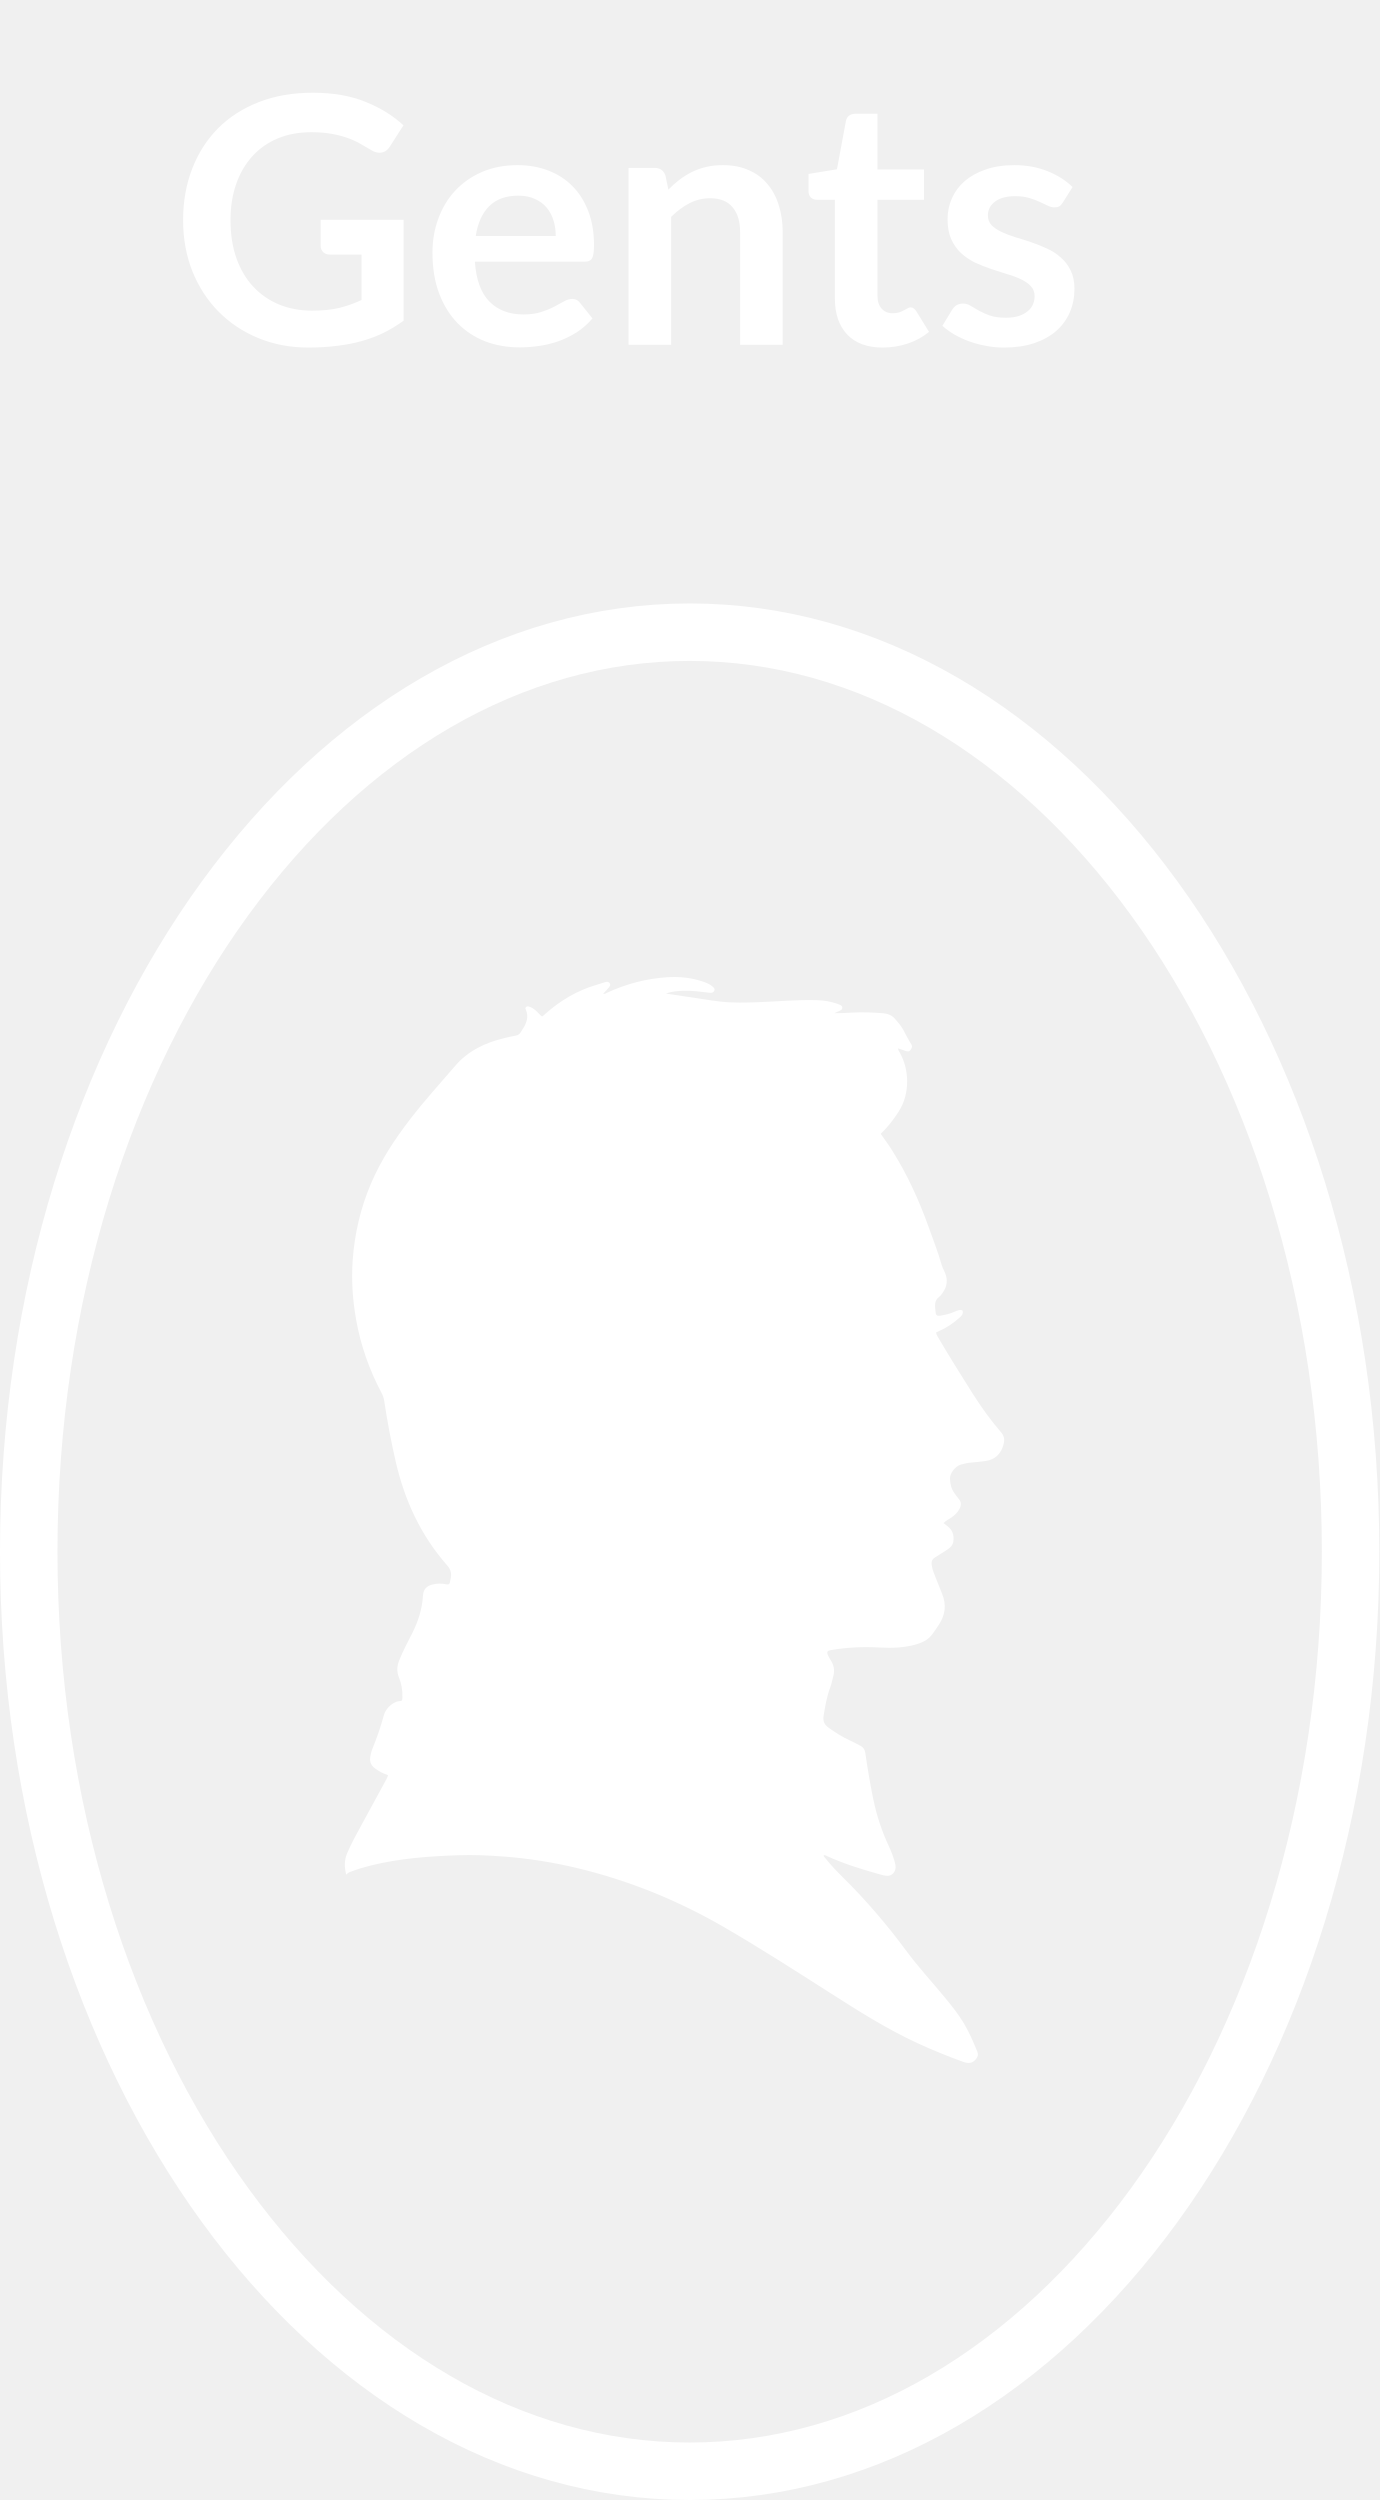
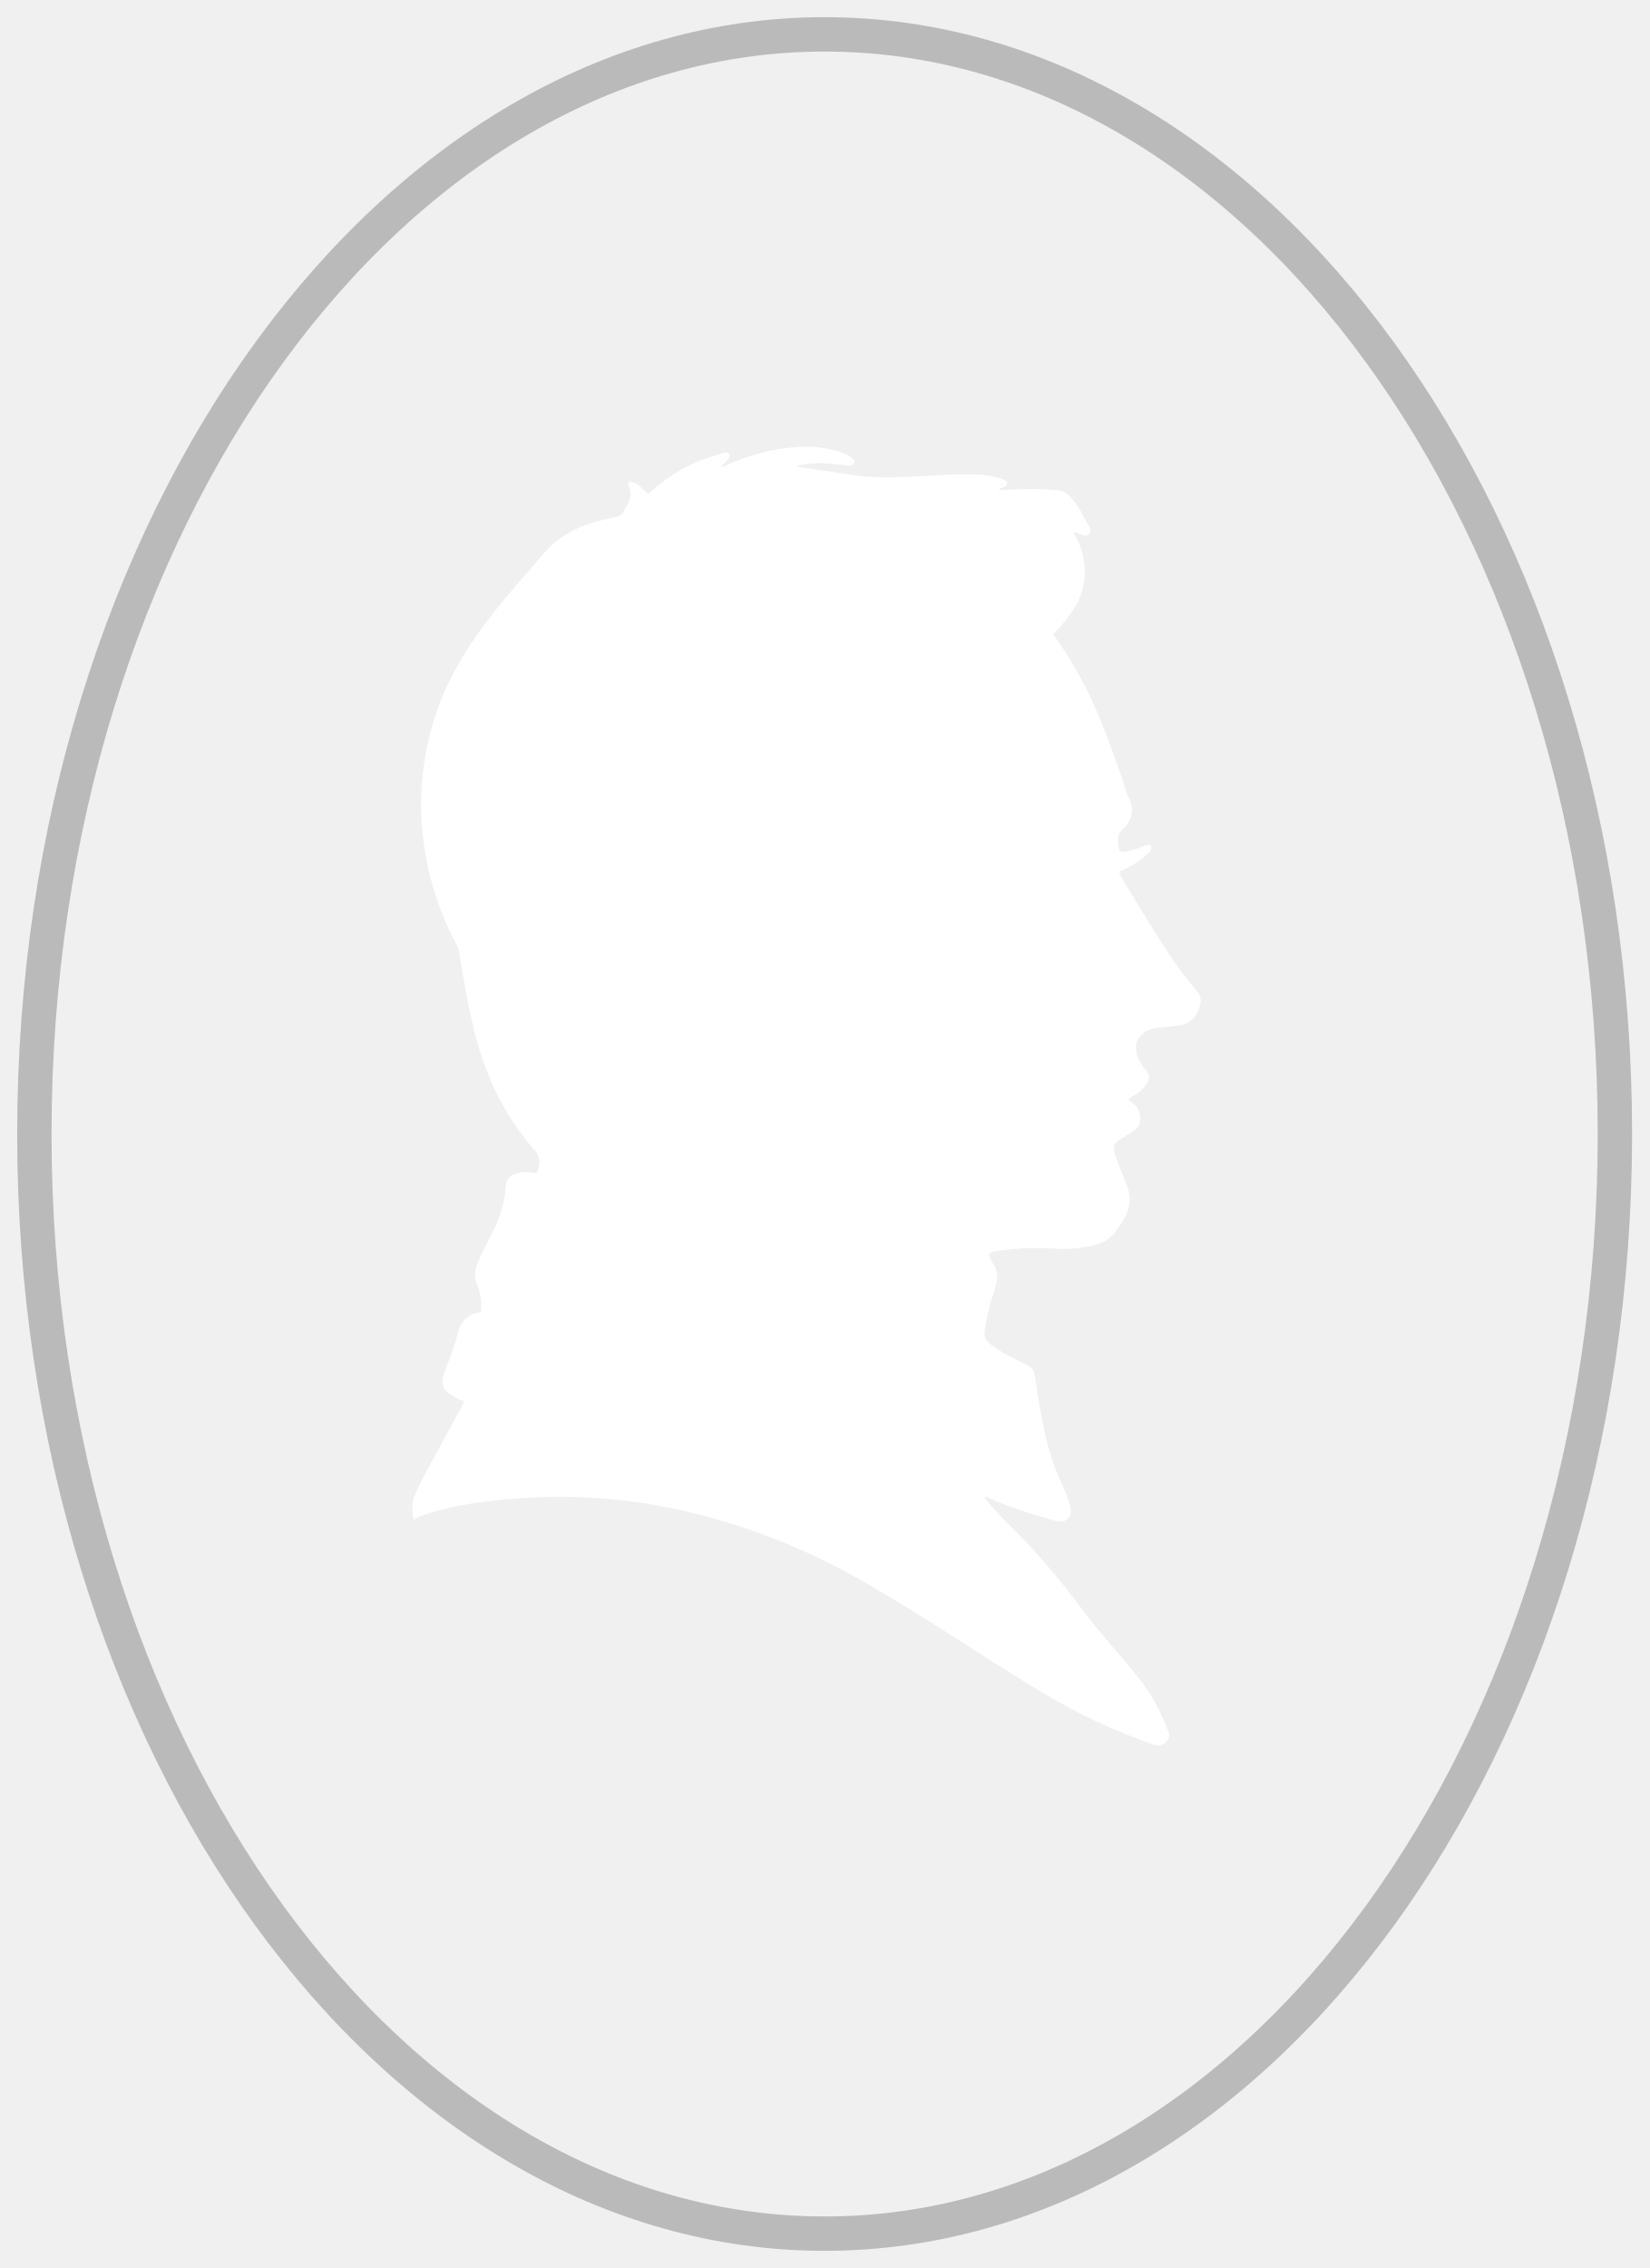
- <svg xmlns="http://www.w3.org/2000/svg" width="48" height="87" viewBox="0 0 48 87" fill="none">
-   <path d="M24 22C30.229 22 35.955 25.47 40.162 31.254C44.368 37.037 47 45.076 47 54C47 62.924 44.368 70.963 40.162 76.746C35.955 82.53 30.229 86 24 86C17.771 86 12.045 82.53 7.838 76.746C3.632 70.963 1 62.924 1 54C1 45.076 3.632 37.037 7.838 31.254C12.045 25.47 17.771 22 24 22Z" stroke="white" stroke-width="2" />
-   <path d="M12.05 65.239C11.982 64.988 11.977 64.744 12.076 64.505C12.212 64.179 12.383 63.87 12.552 63.56C12.826 63.055 13.103 62.55 13.377 62.045C13.423 61.96 13.475 61.877 13.504 61.775C13.334 61.721 13.182 61.641 13.043 61.534C12.919 61.439 12.864 61.322 12.882 61.168C12.895 61.059 12.921 60.953 12.962 60.853C13.112 60.481 13.246 60.103 13.351 59.715C13.405 59.515 13.527 59.373 13.701 59.266C13.758 59.231 13.815 59.209 13.882 59.203C14 59.191 13.998 59.189 14.003 59.064C14.012 58.827 13.973 58.597 13.885 58.38C13.802 58.176 13.811 57.987 13.891 57.784C14.022 57.456 14.188 57.145 14.348 56.831C14.556 56.419 14.693 55.987 14.719 55.526C14.734 55.26 14.901 55.175 15.078 55.135C15.228 55.101 15.381 55.102 15.531 55.134C15.617 55.152 15.652 55.121 15.662 55.041C15.665 55.014 15.671 54.988 15.677 54.961C15.721 54.78 15.701 54.634 15.562 54.476C14.645 53.434 14.081 52.214 13.772 50.87C13.61 50.168 13.478 49.46 13.37 48.748C13.356 48.651 13.324 48.562 13.278 48.474C12.853 47.673 12.554 46.829 12.395 45.935C12.272 45.249 12.225 44.558 12.273 43.864C12.338 42.939 12.545 42.045 12.909 41.19C13.257 40.374 13.739 39.641 14.277 38.943C14.771 38.302 15.316 37.704 15.842 37.09C16.294 36.562 16.896 36.282 17.561 36.123C17.688 36.093 17.815 36.063 17.943 36.041C18.024 36.026 18.083 35.99 18.124 35.919C18.162 35.854 18.206 35.791 18.243 35.725C18.341 35.548 18.387 35.364 18.31 35.163C18.297 35.129 18.262 35.085 18.308 35.044C18.353 35.003 18.396 35.026 18.444 35.042C18.579 35.088 18.669 35.189 18.764 35.286C18.877 35.403 18.86 35.386 18.964 35.293C19.49 34.825 20.081 34.468 20.763 34.271C20.862 34.242 20.96 34.211 21.059 34.179C21.12 34.159 21.176 34.156 21.218 34.217C21.258 34.275 21.22 34.324 21.19 34.363C21.131 34.439 21.059 34.506 20.989 34.581C21.055 34.601 21.099 34.559 21.145 34.538C21.799 34.238 22.486 34.057 23.203 34.009C23.639 33.979 24.073 34.022 24.489 34.169C24.597 34.207 24.704 34.25 24.791 34.327C24.834 34.365 24.891 34.406 24.857 34.476C24.825 34.543 24.77 34.556 24.694 34.548C24.392 34.516 24.09 34.468 23.785 34.479C23.579 34.486 23.374 34.499 23.176 34.578C23.38 34.608 23.583 34.64 23.787 34.668C24.218 34.727 24.645 34.808 25.078 34.856C25.517 34.904 25.959 34.892 26.398 34.876C27.072 34.851 27.744 34.786 28.42 34.805C28.671 34.812 28.917 34.851 29.154 34.939C29.219 34.964 29.308 34.986 29.312 35.063C29.317 35.152 29.221 35.172 29.154 35.205C29.118 35.223 29.078 35.234 29.043 35.259C29.256 35.262 29.466 35.248 29.676 35.237C30.036 35.219 30.393 35.233 30.751 35.263C30.904 35.276 31.037 35.334 31.139 35.448C31.251 35.574 31.361 35.702 31.441 35.851C31.529 36.014 31.611 36.18 31.709 36.336C31.763 36.421 31.732 36.473 31.686 36.538C31.636 36.609 31.574 36.593 31.511 36.572C31.43 36.545 31.349 36.516 31.255 36.483C31.251 36.547 31.286 36.584 31.308 36.623C31.477 36.922 31.559 37.248 31.568 37.586C31.577 37.983 31.483 38.36 31.264 38.699C31.087 38.973 30.889 39.229 30.648 39.457C30.795 39.665 30.943 39.866 31.074 40.078C31.577 40.889 31.973 41.748 32.296 42.645C32.462 43.104 32.639 43.558 32.773 44.028C32.81 44.158 32.892 44.269 32.925 44.404C32.982 44.634 32.924 44.831 32.787 45.013C32.758 45.052 32.729 45.096 32.691 45.123C32.488 45.27 32.541 45.478 32.56 45.673C32.57 45.781 32.62 45.802 32.734 45.784C32.906 45.755 33.075 45.715 33.234 45.642C33.254 45.633 33.274 45.623 33.294 45.616C33.401 45.575 33.491 45.577 33.502 45.626C33.521 45.707 33.482 45.771 33.423 45.826C33.205 46.026 32.966 46.194 32.694 46.312C32.654 46.329 32.616 46.349 32.578 46.367C32.58 46.428 32.607 46.474 32.634 46.521C33.028 47.19 33.438 47.849 33.854 48.505C34.152 48.974 34.474 49.425 34.838 49.844C34.951 49.973 34.963 50.108 34.927 50.251C34.844 50.58 34.644 50.796 34.293 50.843C34.137 50.864 33.98 50.884 33.823 50.895C33.692 50.904 33.566 50.93 33.44 50.967C33.249 51.022 33.052 51.266 33.059 51.461C33.066 51.641 33.105 51.816 33.216 51.965C33.264 52.031 33.31 52.098 33.363 52.16C33.459 52.27 33.455 52.386 33.391 52.507C33.324 52.635 33.224 52.731 33.105 52.813C33.026 52.869 32.932 52.903 32.835 53.004C32.909 53.064 32.988 53.116 33.051 53.182C33.175 53.314 33.2 53.481 33.175 53.651C33.156 53.775 33.069 53.861 32.964 53.928C32.821 54.017 32.681 54.111 32.538 54.199C32.441 54.257 32.409 54.339 32.421 54.446C32.433 54.544 32.457 54.638 32.494 54.729C32.592 54.976 32.686 55.225 32.787 55.47C32.939 55.841 32.897 56.191 32.683 56.524C32.607 56.643 32.528 56.76 32.443 56.873C32.322 57.035 32.157 57.134 31.967 57.197C31.52 57.345 31.06 57.359 30.596 57.333C30.035 57.301 29.476 57.328 28.922 57.422C28.788 57.445 28.764 57.483 28.814 57.605C28.838 57.665 28.874 57.721 28.909 57.775C29.019 57.944 29.052 58.124 29.002 58.319C28.966 58.455 28.94 58.595 28.89 58.726C28.774 59.037 28.72 59.359 28.665 59.685C28.629 59.894 28.678 60.011 28.842 60.129C29.077 60.298 29.319 60.451 29.582 60.571C29.705 60.628 29.825 60.693 29.946 60.755C30.045 60.806 30.095 60.887 30.112 60.999C30.191 61.546 30.282 62.092 30.395 62.634C30.512 63.194 30.691 63.734 30.934 64.252C31.015 64.425 31.082 64.603 31.134 64.785C31.174 64.924 31.199 65.073 31.077 65.197C31.024 65.25 30.967 65.278 30.89 65.278C30.773 65.279 30.665 65.24 30.555 65.21C29.953 65.041 29.357 64.855 28.786 64.595C28.75 64.579 28.712 64.546 28.664 64.563C28.662 64.609 28.696 64.631 28.718 64.659C28.91 64.903 29.125 65.127 29.345 65.344C30.142 66.132 30.867 66.981 31.533 67.882C31.949 68.446 32.426 68.96 32.871 69.501C33.112 69.794 33.351 70.09 33.546 70.418C33.732 70.732 33.876 71.065 34.012 71.402C34.05 71.497 34.032 71.574 33.965 71.656C33.842 71.808 33.698 71.817 33.529 71.756C32.986 71.562 32.454 71.344 31.93 71.103C30.85 70.606 29.852 69.968 28.853 69.331C27.651 68.565 26.454 67.794 25.221 67.079C23.6 66.137 21.879 65.435 20.051 65.001C19.231 64.806 18.399 64.675 17.557 64.609C17.014 64.567 16.471 64.544 15.927 64.563C14.916 64.598 13.908 64.672 12.921 64.915C12.689 64.973 12.459 65.04 12.235 65.125C12.17 65.149 12.102 65.17 12.05 65.239Z" fill="white" />
-   <path d="M10.86 10.811C11.224 10.811 11.54 10.779 11.808 10.715C12.08 10.647 12.338 10.555 12.582 10.439V8.861H11.496C11.392 8.861 11.31 8.833 11.25 8.777C11.19 8.717 11.16 8.645 11.16 8.561V7.649H14.046V11.159C13.826 11.319 13.596 11.459 13.356 11.579C13.12 11.695 12.866 11.791 12.594 11.867C12.326 11.943 12.038 11.999 11.73 12.035C11.422 12.075 11.09 12.095 10.734 12.095C10.102 12.095 9.52 11.985 8.988 11.765C8.456 11.545 7.996 11.239 7.608 10.847C7.22 10.455 6.916 9.987 6.696 9.443C6.48 8.899 6.372 8.305 6.372 7.661C6.372 7.009 6.478 6.411 6.69 5.867C6.902 5.323 7.202 4.855 7.59 4.463C7.982 4.071 8.456 3.767 9.012 3.551C9.568 3.335 10.192 3.227 10.884 3.227C11.592 3.227 12.204 3.333 12.72 3.545C13.24 3.753 13.68 4.025 14.04 4.361L13.572 5.093C13.48 5.241 13.358 5.315 13.206 5.315C13.11 5.315 13.012 5.283 12.912 5.219C12.784 5.143 12.652 5.067 12.516 4.991C12.384 4.915 12.236 4.849 12.072 4.793C11.912 4.737 11.73 4.691 11.526 4.655C11.326 4.619 11.094 4.601 10.83 4.601C10.402 4.601 10.014 4.673 9.666 4.817C9.322 4.961 9.028 5.167 8.784 5.435C8.54 5.703 8.352 6.025 8.22 6.401C8.088 6.777 8.022 7.197 8.022 7.661C8.022 8.161 8.092 8.607 8.232 8.999C8.372 9.387 8.568 9.715 8.82 9.983C9.072 10.251 9.372 10.457 9.72 10.601C10.068 10.741 10.448 10.811 10.86 10.811ZM18.008 5.747C18.396 5.747 18.752 5.809 19.076 5.933C19.404 6.057 19.686 6.239 19.922 6.479C20.158 6.715 20.342 7.007 20.474 7.355C20.606 7.699 20.672 8.093 20.672 8.537C20.672 8.649 20.666 8.743 20.654 8.819C20.646 8.891 20.628 8.949 20.6 8.993C20.576 9.033 20.542 9.063 20.498 9.083C20.454 9.099 20.398 9.107 20.33 9.107H16.526C16.57 9.739 16.74 10.203 17.036 10.499C17.332 10.795 17.724 10.943 18.212 10.943C18.452 10.943 18.658 10.915 18.83 10.859C19.006 10.803 19.158 10.741 19.286 10.673C19.418 10.605 19.532 10.543 19.628 10.487C19.728 10.431 19.824 10.403 19.916 10.403C19.976 10.403 20.028 10.415 20.072 10.439C20.116 10.463 20.154 10.497 20.186 10.541L20.618 11.081C20.454 11.273 20.27 11.435 20.066 11.567C19.862 11.695 19.648 11.799 19.424 11.879C19.204 11.955 18.978 12.009 18.746 12.041C18.518 12.073 18.296 12.089 18.08 12.089C17.652 12.089 17.254 12.019 16.886 11.879C16.518 11.735 16.198 11.525 15.926 11.249C15.654 10.969 15.44 10.625 15.284 10.217C15.128 9.805 15.05 9.329 15.05 8.789C15.05 8.369 15.118 7.975 15.254 7.607C15.39 7.235 15.584 6.913 15.836 6.641C16.092 6.365 16.402 6.147 16.766 5.987C17.134 5.827 17.548 5.747 18.008 5.747ZM18.038 6.809C17.606 6.809 17.268 6.931 17.024 7.175C16.78 7.419 16.624 7.765 16.556 8.213H19.34C19.34 8.021 19.314 7.841 19.262 7.673C19.21 7.501 19.13 7.351 19.022 7.223C18.914 7.095 18.778 6.995 18.614 6.923C18.45 6.847 18.258 6.809 18.038 6.809ZM21.874 11.999V5.843H22.78C22.972 5.843 23.098 5.933 23.158 6.113L23.26 6.599C23.384 6.471 23.514 6.355 23.65 6.251C23.79 6.147 23.936 6.057 24.088 5.981C24.244 5.905 24.41 5.847 24.586 5.807C24.762 5.767 24.954 5.747 25.162 5.747C25.498 5.747 25.796 5.805 26.056 5.921C26.316 6.033 26.532 6.193 26.704 6.401C26.88 6.605 27.012 6.851 27.1 7.139C27.192 7.423 27.238 7.737 27.238 8.081V11.999H25.756V8.081C25.756 7.705 25.668 7.415 25.492 7.211C25.32 7.003 25.06 6.899 24.712 6.899C24.456 6.899 24.216 6.957 23.992 7.073C23.768 7.189 23.556 7.347 23.356 7.547V11.999H21.874ZM30.716 12.095C30.184 12.095 29.774 11.945 29.486 11.645C29.198 11.341 29.054 10.923 29.054 10.391V6.953H28.43C28.35 6.953 28.28 6.927 28.22 6.875C28.164 6.823 28.136 6.745 28.136 6.641V6.053L29.126 5.891L29.438 4.211C29.454 4.131 29.49 4.069 29.546 4.025C29.606 3.981 29.68 3.959 29.768 3.959H30.536V5.897H32.156V6.953H30.536V10.289C30.536 10.481 30.584 10.631 30.68 10.739C30.776 10.847 30.904 10.901 31.064 10.901C31.156 10.901 31.232 10.891 31.292 10.871C31.356 10.847 31.41 10.823 31.454 10.799C31.502 10.775 31.544 10.753 31.58 10.733C31.616 10.709 31.652 10.697 31.688 10.697C31.732 10.697 31.768 10.709 31.796 10.733C31.824 10.753 31.854 10.785 31.886 10.829L32.33 11.549C32.114 11.729 31.866 11.865 31.586 11.957C31.306 12.049 31.016 12.095 30.716 12.095ZM36.989 7.043C36.949 7.107 36.907 7.153 36.863 7.181C36.819 7.205 36.763 7.217 36.695 7.217C36.623 7.217 36.545 7.197 36.461 7.157C36.381 7.117 36.287 7.073 36.179 7.025C36.071 6.973 35.947 6.927 35.807 6.887C35.671 6.847 35.509 6.827 35.321 6.827C35.029 6.827 34.799 6.889 34.631 7.013C34.463 7.137 34.379 7.299 34.379 7.499C34.379 7.631 34.421 7.743 34.505 7.835C34.593 7.923 34.707 8.001 34.847 8.069C34.991 8.137 35.153 8.199 35.333 8.255C35.513 8.307 35.697 8.365 35.885 8.429C36.073 8.493 36.257 8.567 36.437 8.651C36.617 8.731 36.777 8.835 36.917 8.963C37.061 9.087 37.175 9.237 37.259 9.413C37.347 9.589 37.391 9.801 37.391 10.049C37.391 10.345 37.337 10.619 37.229 10.871C37.121 11.119 36.963 11.335 36.755 11.519C36.547 11.699 36.289 11.841 35.981 11.945C35.677 12.045 35.327 12.095 34.931 12.095C34.719 12.095 34.511 12.075 34.307 12.035C34.107 11.999 33.913 11.947 33.725 11.879C33.541 11.811 33.369 11.731 33.209 11.639C33.053 11.547 32.915 11.447 32.795 11.339L33.137 10.775C33.181 10.707 33.233 10.655 33.293 10.619C33.353 10.583 33.429 10.565 33.521 10.565C33.613 10.565 33.699 10.591 33.779 10.643C33.863 10.695 33.959 10.751 34.067 10.811C34.175 10.871 34.301 10.927 34.445 10.979C34.593 11.031 34.779 11.057 35.003 11.057C35.179 11.057 35.329 11.037 35.453 10.997C35.581 10.953 35.685 10.897 35.765 10.829C35.849 10.761 35.909 10.683 35.945 10.595C35.985 10.503 36.005 10.409 36.005 10.313C36.005 10.169 35.961 10.051 35.873 9.959C35.789 9.867 35.675 9.787 35.531 9.719C35.391 9.651 35.229 9.591 35.045 9.539C34.865 9.483 34.679 9.423 34.487 9.359C34.299 9.295 34.113 9.221 33.929 9.137C33.749 9.049 33.587 8.939 33.443 8.807C33.303 8.675 33.189 8.513 33.101 8.321C33.017 8.129 32.975 7.897 32.975 7.625C32.975 7.373 33.025 7.133 33.125 6.905C33.225 6.677 33.371 6.479 33.563 6.311C33.759 6.139 34.001 6.003 34.289 5.903C34.581 5.799 34.917 5.747 35.297 5.747C35.721 5.747 36.107 5.817 36.455 5.957C36.803 6.097 37.093 6.281 37.325 6.509L36.989 7.043Z" fill="white" />
+ <svg xmlns="http://www.w3.org/2000/svg" width="48" height="66" viewBox="0 0 48 66" fill="none">
+   <g clip-path="url(#clip0_283_53)">
+     <path d="M24 1C30.229 1 35.955 4.47 40.162 10.254C44.368 16.037 47 24.076 47 33C47 41.924 44.368 49.963 40.162 55.746C35.955 61.53 30.229 65 24 65C17.771 65 12.045 61.53 7.838 55.746C3.632 49.963 1 41.924 1 33C1 24.076 3.632 16.037 7.838 10.254C12.045 4.47 17.771 1 24 1Z" stroke="#BABABA" />
+     <path d="M12.05 44.239C11.982 43.988 11.977 43.744 12.076 43.505C12.212 43.179 12.383 42.87 12.552 42.56C12.826 42.055 13.103 41.55 13.377 41.045C13.423 40.96 13.475 40.877 13.504 40.775C13.334 40.721 13.182 40.641 13.043 40.534C12.919 40.439 12.864 40.322 12.882 40.168C12.895 40.059 12.921 39.953 12.962 39.853C13.112 39.481 13.246 39.103 13.351 38.715C13.405 38.515 13.527 38.373 13.701 38.266C13.758 38.231 13.815 38.209 13.882 38.203C14 38.191 13.998 38.189 14.003 38.064C14.012 37.827 13.973 37.597 13.885 37.38C13.802 37.176 13.811 36.987 13.891 36.784C14.022 36.456 14.188 36.145 14.348 35.831C14.556 35.419 14.693 34.987 14.719 34.526C14.734 34.26 14.901 34.175 15.078 34.135C15.228 34.101 15.381 34.102 15.531 34.134C15.617 34.152 15.652 34.121 15.662 34.041C15.665 34.014 15.671 33.988 15.677 33.961C15.721 33.78 15.701 33.634 15.562 33.476C14.645 32.434 14.081 31.214 13.772 29.87C13.61 29.168 13.478 28.46 13.37 27.748C13.356 27.651 13.324 27.562 13.278 27.474C12.853 26.673 12.554 25.829 12.395 24.935C12.272 24.249 12.225 23.558 12.273 22.864C12.338 21.939 12.545 21.045 12.909 20.19C13.257 19.374 13.739 18.641 14.277 17.943C14.771 17.302 15.316 16.704 15.842 16.09C16.294 15.562 16.896 15.282 17.561 15.123C17.688 15.093 17.815 15.063 17.943 15.041C18.024 15.026 18.083 14.99 18.124 14.919C18.162 14.854 18.206 14.791 18.243 14.725C18.341 14.548 18.387 14.364 18.31 14.164C18.297 14.129 18.262 14.085 18.308 14.044C18.353 14.003 18.396 14.026 18.444 14.042C18.579 14.088 18.669 14.189 18.764 14.287C18.877 14.403 18.86 14.386 18.964 14.293C19.49 13.825 20.081 13.468 20.763 13.271C20.862 13.242 20.96 13.211 21.059 13.179C21.12 13.159 21.176 13.156 21.218 13.217C21.258 13.274 21.22 13.324 21.19 13.363C21.131 13.439 21.059 13.506 20.989 13.581C21.055 13.601 21.099 13.559 21.145 13.538C21.799 13.238 22.486 13.057 23.203 13.009C23.639 12.979 24.073 13.022 24.489 13.169C24.597 13.207 24.704 13.25 24.791 13.327C24.834 13.365 24.891 13.406 24.857 13.476C24.825 13.543 24.77 13.556 24.694 13.548C24.392 13.516 24.09 13.468 23.785 13.479C23.579 13.486 23.374 13.499 23.176 13.579C23.38 13.608 23.583 13.64 23.787 13.668C24.218 13.727 24.645 13.808 25.078 13.856C25.517 13.905 25.959 13.892 26.398 13.876C27.072 13.851 27.744 13.786 28.42 13.805C28.671 13.812 28.917 13.851 29.154 13.939C29.219 13.964 29.308 13.986 29.312 14.063C29.317 14.152 29.221 14.172 29.154 14.205C29.118 14.223 29.078 14.234 29.043 14.259C29.256 14.262 29.466 14.248 29.676 14.237C30.036 14.219 30.393 14.232 30.751 14.263C30.904 14.276 31.037 14.335 31.139 14.448C31.251 14.574 31.361 14.702 31.441 14.851C31.529 15.014 31.611 15.18 31.709 15.336C31.763 15.421 31.732 15.473 31.686 15.539C31.636 15.609 31.574 15.593 31.511 15.572C31.43 15.545 31.349 15.516 31.255 15.483C31.251 15.547 31.286 15.584 31.308 15.623C31.477 15.922 31.559 16.248 31.568 16.586C31.577 16.983 31.483 17.36 31.264 17.699C31.087 17.973 30.889 18.229 30.648 18.457C30.795 18.665 30.943 18.866 31.074 19.078C31.577 19.889 31.973 20.748 32.296 21.645C32.462 22.104 32.639 22.558 32.773 23.028C32.81 23.158 32.892 23.269 32.925 23.404C32.982 23.634 32.924 23.831 32.787 24.013C32.758 24.052 32.729 24.096 32.691 24.123C32.488 24.27 32.541 24.478 32.56 24.673C32.57 24.781 32.62 24.802 32.734 24.784C32.906 24.756 33.075 24.715 33.234 24.642C33.254 24.633 33.274 24.623 33.294 24.616C33.401 24.575 33.491 24.577 33.502 24.626C33.521 24.707 33.482 24.771 33.423 24.826C33.205 25.026 32.966 25.194 32.694 25.312C32.654 25.329 32.616 25.349 32.578 25.367C32.58 25.428 32.607 25.474 32.634 25.521C33.028 26.19 33.438 26.849 33.854 27.505C34.152 27.974 34.474 28.425 34.838 28.844C34.951 28.973 34.963 29.108 34.927 29.251C34.844 29.579 34.644 29.796 34.293 29.843C34.137 29.864 33.98 29.884 33.823 29.895C33.692 29.904 33.566 29.93 33.44 29.967C33.249 30.022 33.052 30.266 33.059 30.461C33.066 30.641 33.105 30.816 33.216 30.965C33.264 31.031 33.31 31.098 33.363 31.16C33.459 31.27 33.455 31.386 33.391 31.507C33.324 31.635 33.224 31.731 33.105 31.814C33.026 31.869 32.932 31.903 32.835 32.004C32.909 32.064 32.988 32.116 33.051 32.182C33.175 32.314 33.2 32.481 33.175 32.651C33.156 32.775 33.069 32.861 32.964 32.928C32.821 33.017 32.681 33.111 32.538 33.199C32.441 33.257 32.409 33.339 32.421 33.446C32.433 33.544 32.457 33.638 32.494 33.729C32.592 33.976 32.686 34.225 32.787 34.47C32.939 34.841 32.897 35.191 32.683 35.524C32.607 35.643 32.528 35.76 32.443 35.873C32.322 36.035 32.157 36.134 31.967 36.197C31.52 36.345 31.06 36.359 30.596 36.333C30.035 36.301 29.476 36.328 28.922 36.422C28.788 36.445 28.764 36.483 28.814 36.605C28.838 36.665 28.874 36.721 28.909 36.775C29.019 36.944 29.052 37.124 29.002 37.319C28.966 37.455 28.94 37.595 28.89 37.726C28.774 38.037 28.72 38.359 28.665 38.685C28.629 38.894 28.678 39.011 28.842 39.129C29.077 39.298 29.319 39.451 29.582 39.571C29.705 39.628 29.825 39.693 29.946 39.755C30.045 39.806 30.095 39.887 30.112 39.999C30.191 40.546 30.282 41.092 30.395 41.634C30.512 42.194 30.691 42.734 30.934 43.252C31.015 43.425 31.082 43.603 31.134 43.785C31.174 43.925 31.199 44.073 31.077 44.197C31.024 44.25 30.967 44.278 30.89 44.278C30.773 44.279 30.665 44.24 30.555 44.209C29.953 44.041 29.357 43.855 28.786 43.595C28.75 43.579 28.712 43.546 28.664 43.563C28.662 43.609 28.696 43.631 28.718 43.659C28.91 43.903 29.125 44.127 29.345 44.344C30.142 45.133 30.867 45.981 31.533 46.882C31.949 47.446 32.426 47.96 32.871 48.501C33.112 48.794 33.351 49.09 33.546 49.418C33.732 49.732 33.876 50.065 34.012 50.402C34.05 50.497 34.032 50.574 33.965 50.656C33.842 50.808 33.698 50.817 33.529 50.756C32.986 50.562 32.454 50.344 31.93 50.103C30.85 49.606 29.852 48.968 28.853 48.331C27.651 47.565 26.454 46.794 25.221 46.079C23.6 45.137 21.879 44.435 20.051 44.001C19.231 43.806 18.399 43.675 17.557 43.609C17.014 43.567 16.471 43.544 15.927 43.563C14.916 43.598 13.908 43.672 12.921 43.916C12.689 43.973 12.459 44.04 12.235 44.125C12.17 44.149 12.102 44.17 12.05 44.239Z" fill="white" />
+   </g>
+   <defs>
+     <clipPath id="clip0_283_53">
+       <rect width="48" height="66" fill="white" />
+     </clipPath>
+   </defs>
</svg>
